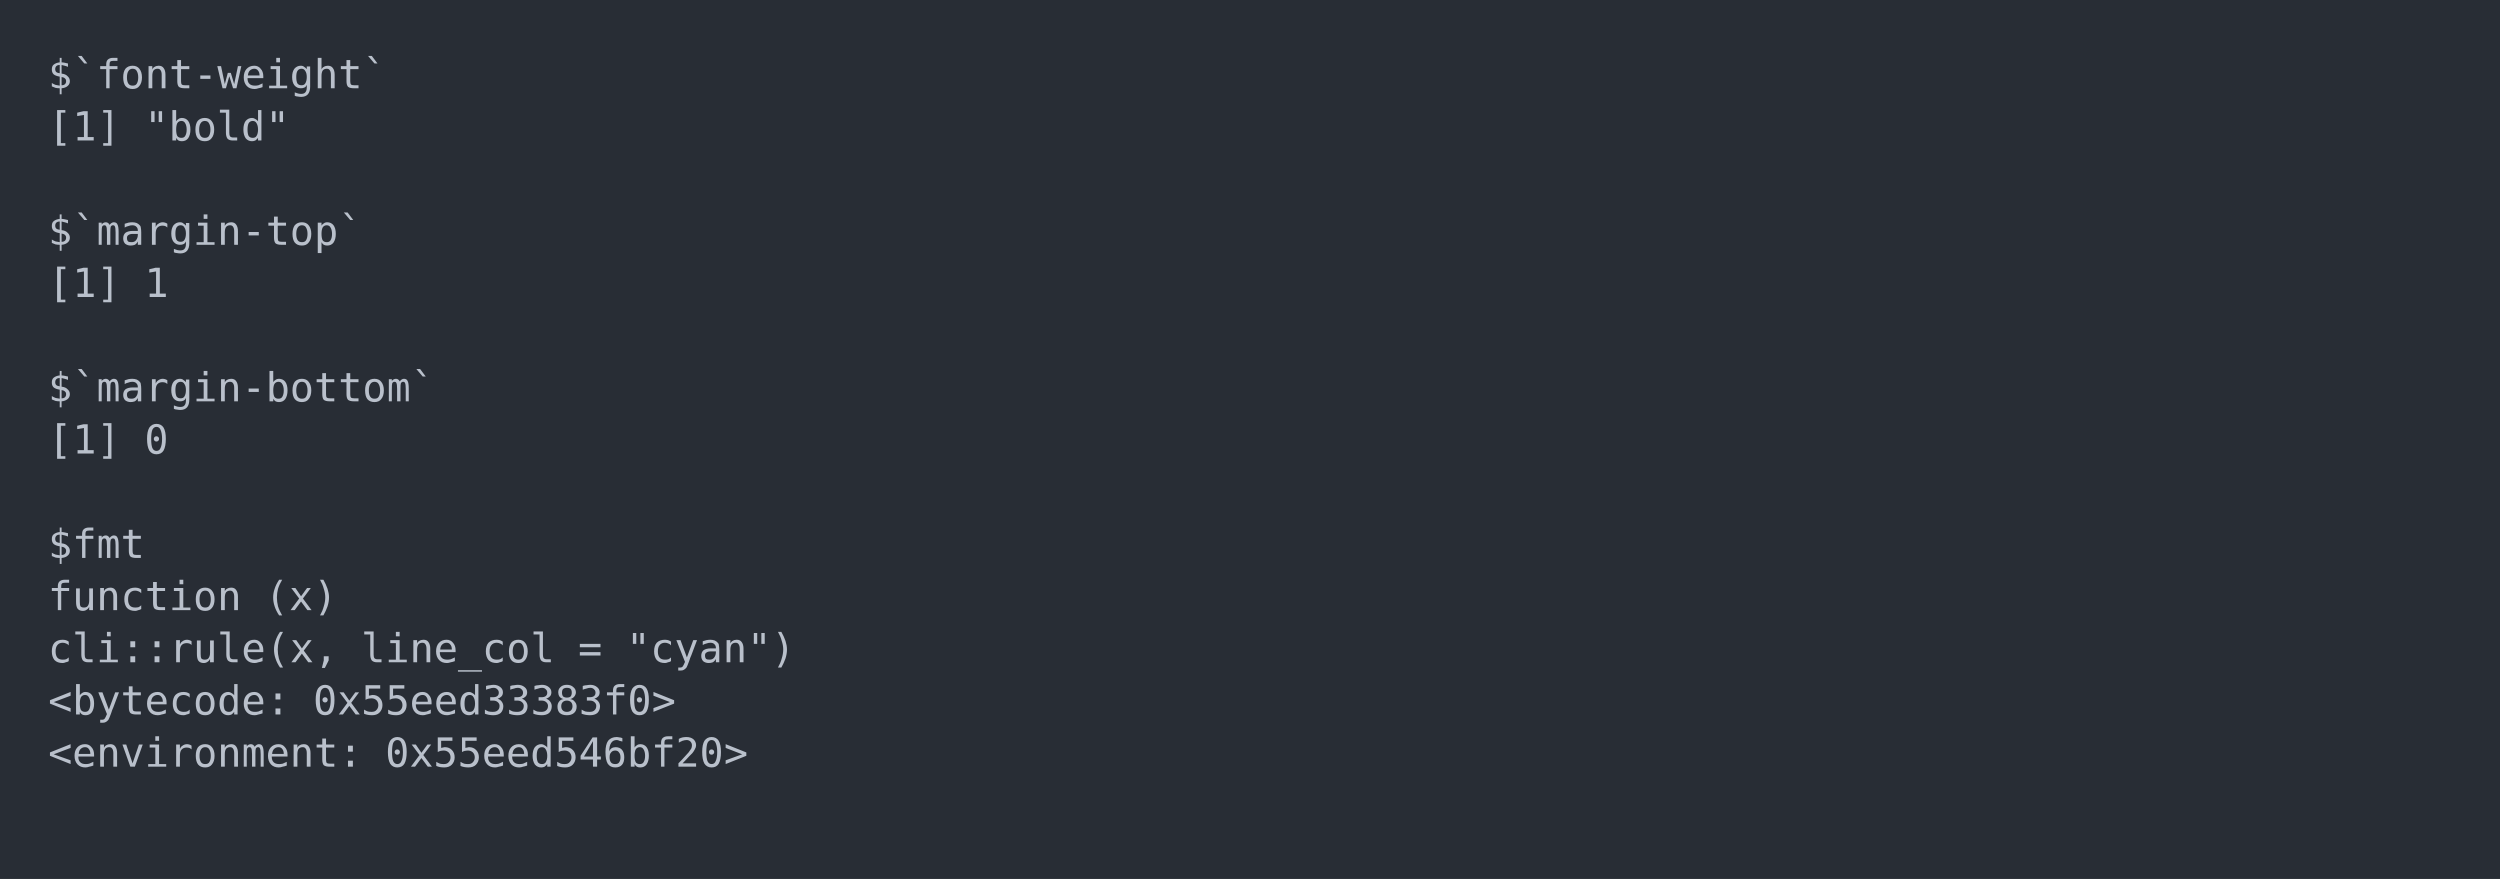
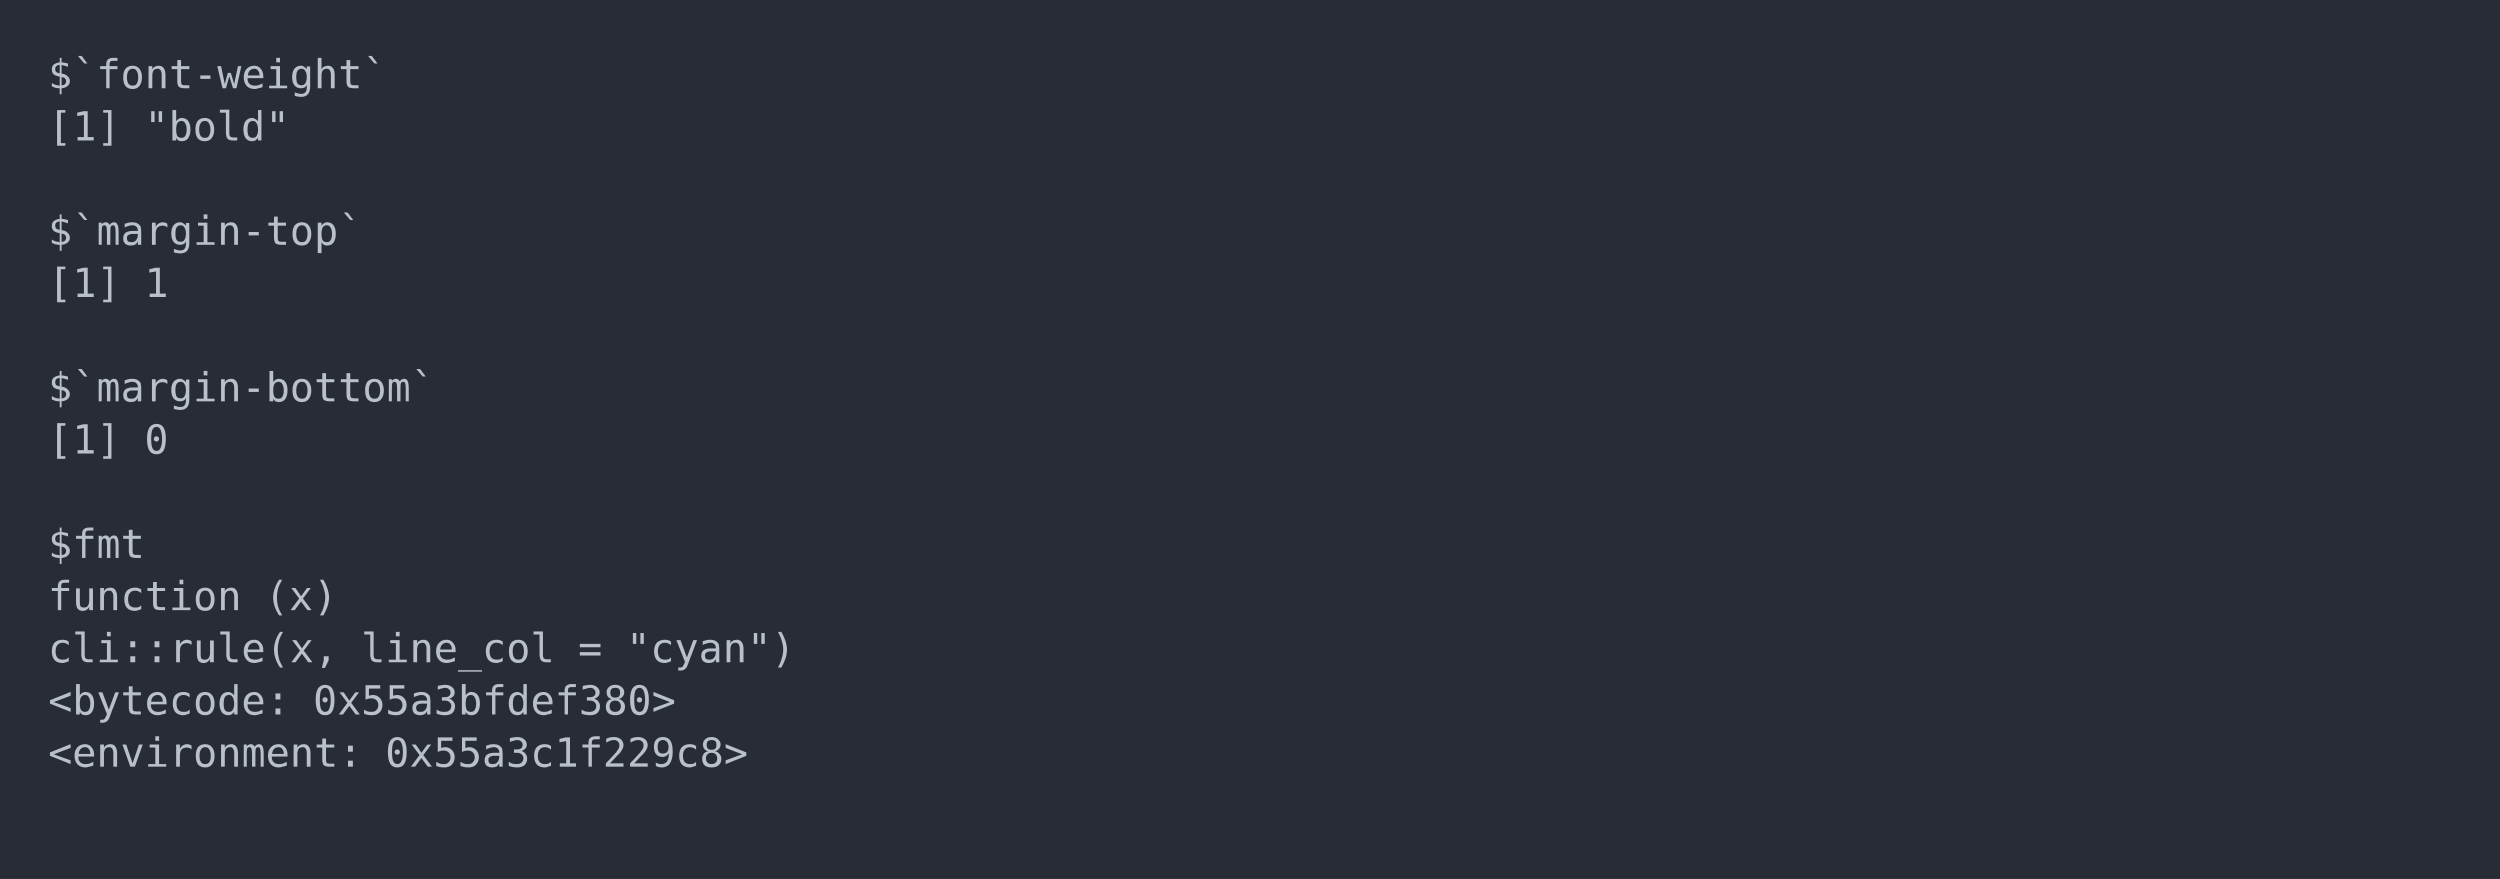
<svg xmlns="http://www.w3.org/2000/svg" xmlns:xlink="http://www.w3.org/1999/xlink" width="1040" height="365.65">
  <rect width="1040" height="365.65" rx="0" ry="0" class="a" />
  <svg height="325.65" viewBox="0 0 100 32.565" width="1000" x="20" y="20">
    <style>.a{fill:rgb(40,45,53)}.b{font-family:'Fira Code',Monaco,Consolas,Menlo,'Bitstream Vera Sans Mono','Powerline Symbols',monospace}.c{fill:transparent}.d{fill:rgb(185,192,203);white-space:pre}</style>
    <g font-family="'Fira Code',Monaco,Consolas,Menlo,'Bitstream Vera Sans Mono','Powerline Symbols',monospace" font-size="1.67" class="b">
      <defs>
        <symbol id="a">
          <rect height="16" width="100" x="0" y="0" class="c" />
        </symbol>
      </defs>
      <rect height="32.565" width="100" class="a" />
      <svg x="0" y="0" width="100">
        <svg x="0">
          <use xlink:href="#a" />
          <text x="0" y="1.67" class="d">$`font-weight`</text>
          <text x="0" y="3.841" class="d">[1]</text>
          <text x="4.008" y="3.841" class="d">"bold"</text>
          <text x="0" y="8.183" class="d">$`margin-top`</text>
          <text x="0" y="10.354" class="d">[1]</text>
          <text x="4.008" y="10.354" class="d">1</text>
          <text x="0" y="14.696" class="d">$`margin-bottom`</text>
          <text x="0" y="16.867" class="d">[1]</text>
          <text x="4.008" y="16.867" class="d">0</text>
          <text x="0" y="21.209" class="d">$fmt</text>
          <text x="0" y="23.38" class="d">function</text>
          <text x="9.018" y="23.38" class="d">(x)</text>
          <text x="0" y="25.551" class="d">cli::rule(x,</text>
          <text x="13.026" y="25.551" class="d">line_col</text>
          <text x="22.044" y="25.551" class="d">=</text>
          <text x="24.048" y="25.551" class="d">"cyan")</text>
          <text x="0" y="27.722" class="d">&lt;bytecode:</text>
-           <text x="11.022" y="27.722" class="d">0x55eed33383f0&gt;</text>
+           <text x="11.022" y="27.722" class="d">0x55a3bfdef380&gt;</text>
          <text x="0" y="29.893" class="d">&lt;environment:</text>
-           <text x="14.028" y="29.893" class="d">0x55eed546bf20&gt;</text>
+           <text x="14.028" y="29.893" class="d">0x55a3c1f229c8&gt;</text>
        </svg>
      </svg>
    </g>
  </svg>
</svg>
